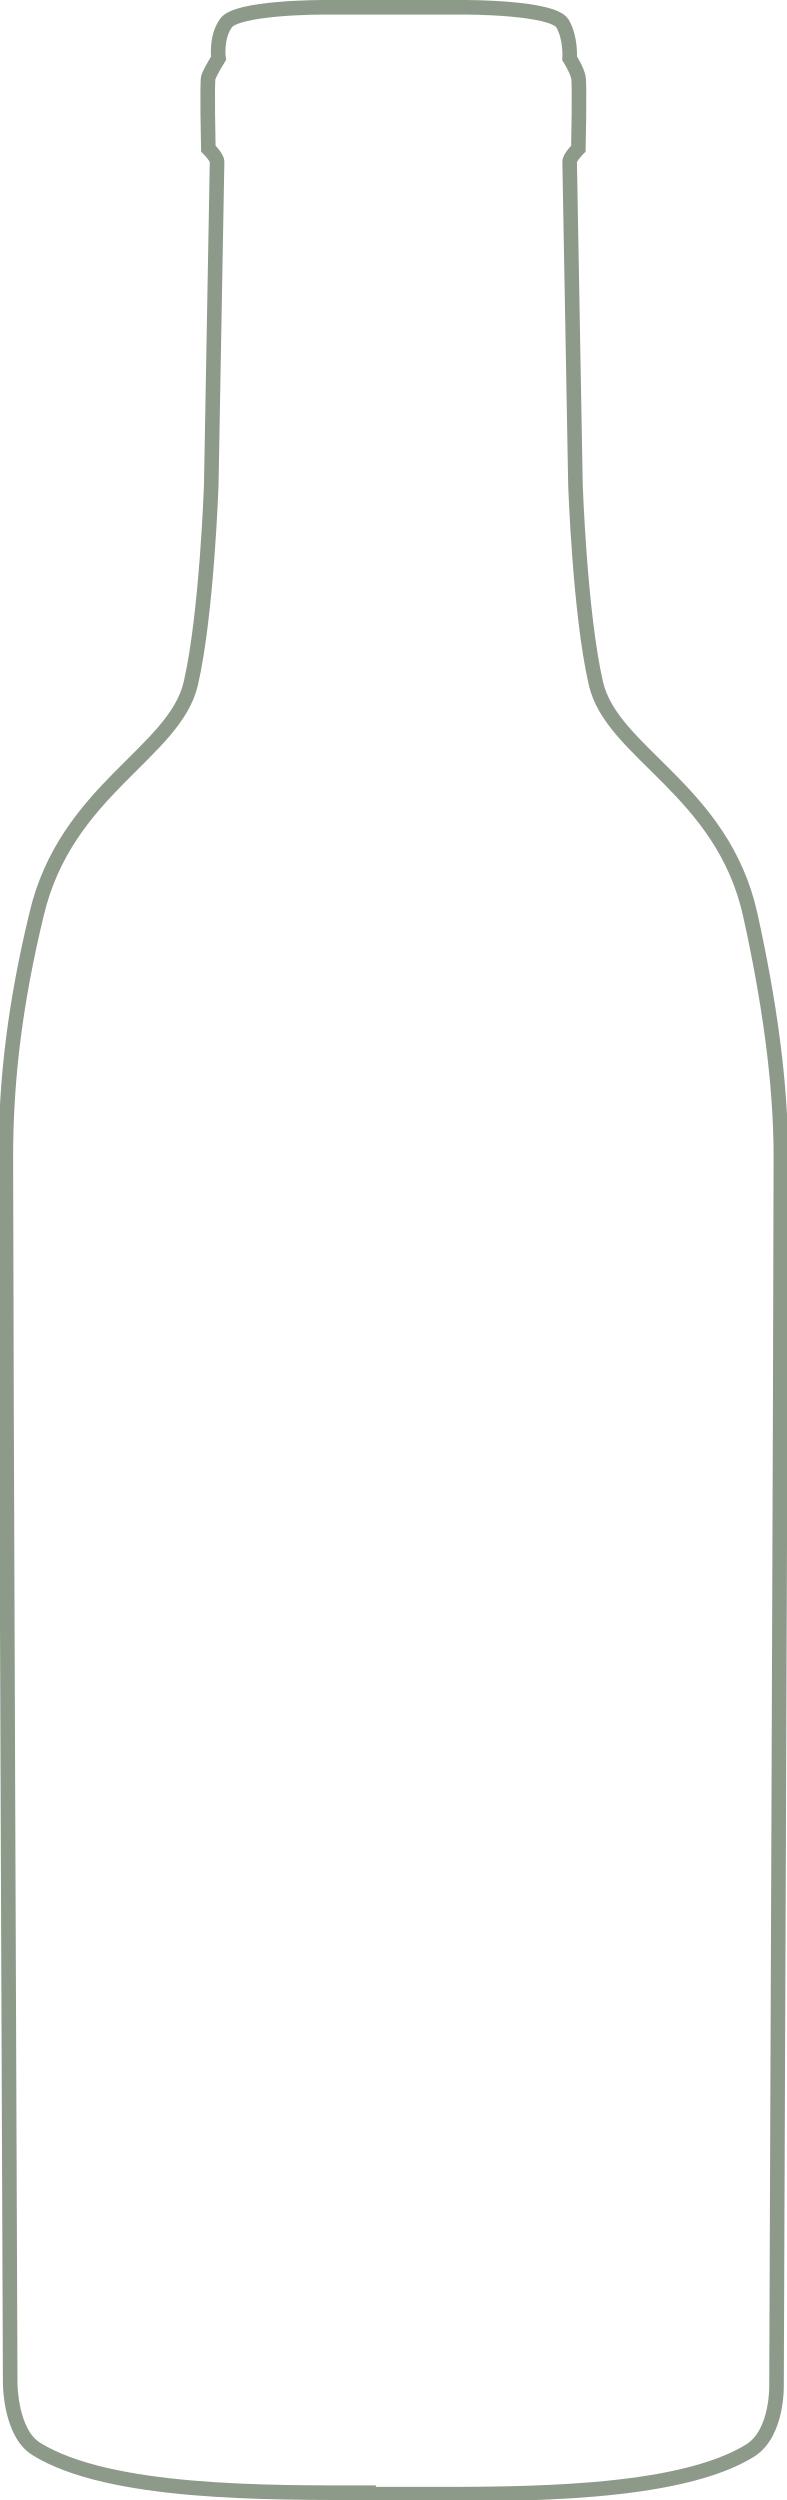
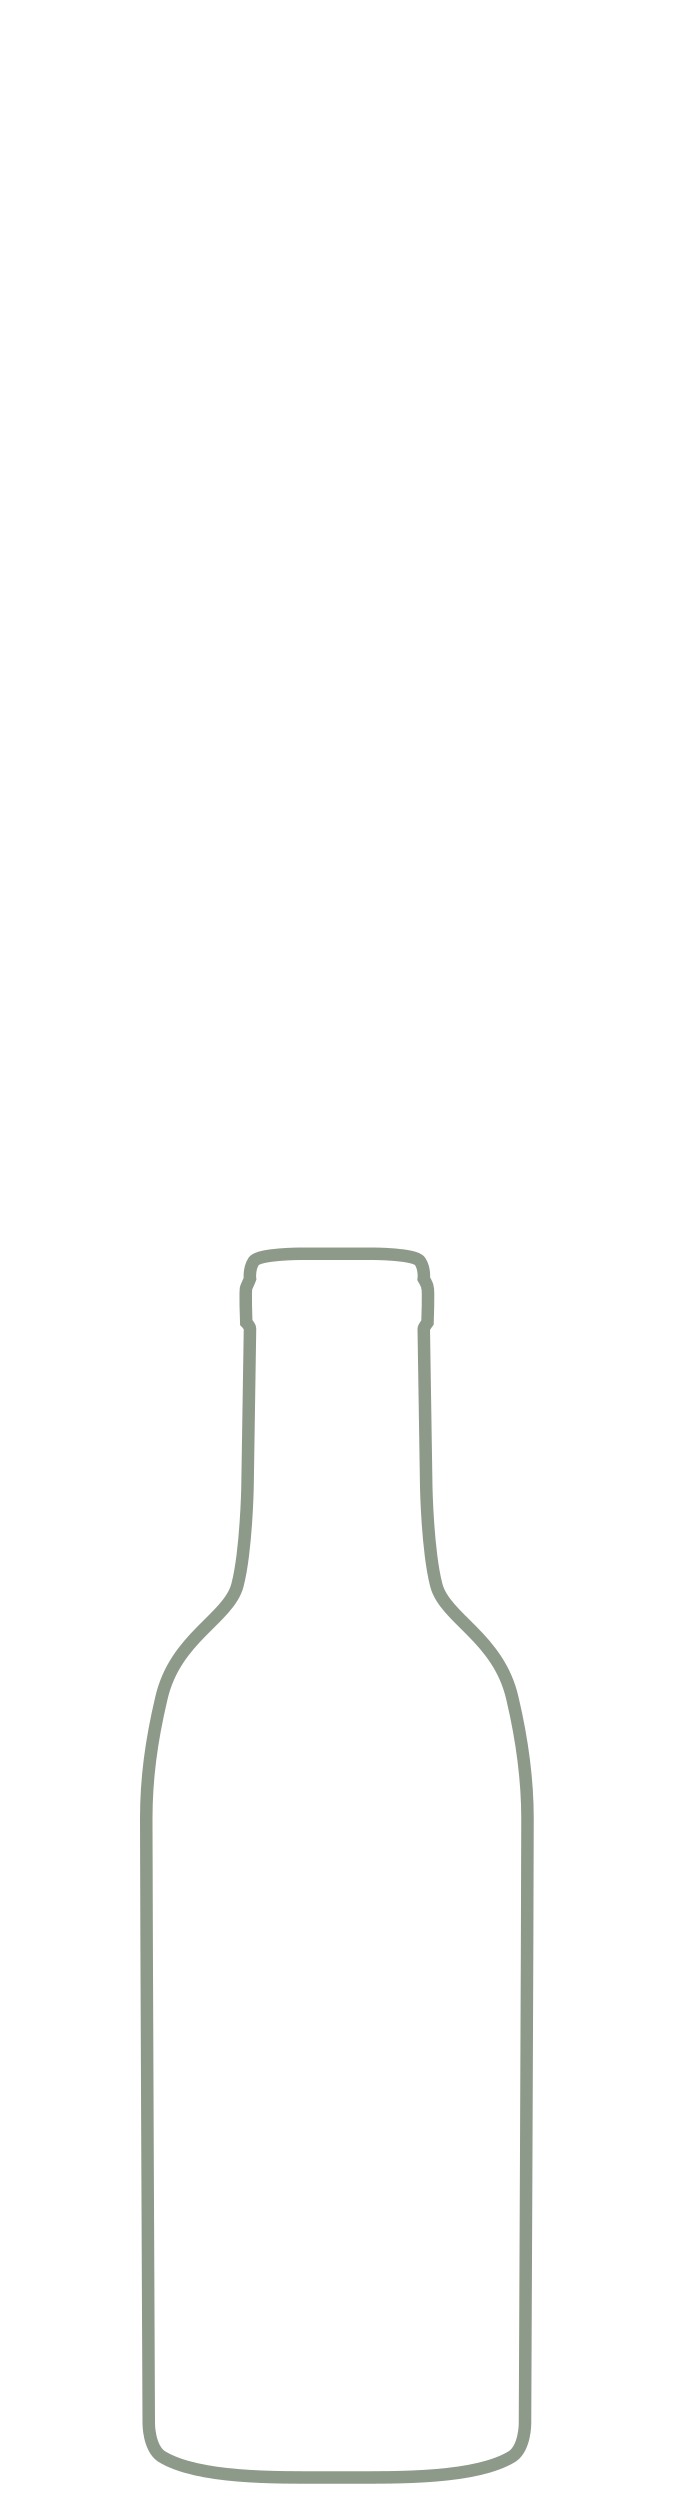
- <svg xmlns="http://www.w3.org/2000/svg" version="1.1" x="0px" y="0px" viewBox="0 0 54 171.6" xml:space="preserve">
-   <path fill="none" stroke="#8D9989" stroke-width="1" d="M25.3,171.1c-6.9,0-17.8,0.1-22.8-3c-1.8-1.1-1.8-4.5-1.8-4.5S0.4,89.2,0.4,79.4c0-5.5,0.7-10.8,2.1-16.6c2-8.6,9.5-11.1,10.6-15.9c1.1-4.8,1.4-13.6,1.4-13.6s0.4-21.9,0.4-22.2c0-0.3-0.6-0.9-0.6-0.9s-0.1-4.5,0-4.9C14.5,4.8,15,4,15,4s-0.2-1.4,0.5-2.4c0.7-1.1,6.6-1.1,6.6-1.1h9.9c0,0,5.9,0,6.6,1.1C39.2,2.6,39.1,4,39.1,4s0.5,0.8,0.6,1.3c0.1,0.4,0,4.9,0,4.9s-0.6,0.6-0.6,0.9c0,0.3,0.4,22.2,0.4,22.2s0.3,8.8,1.4,13.6c1.1,4.8,8.7,7.3,10.6,15.9c1.3,5.9,2.1,11.5,2.1,16.6c0,9.8-0.3,84.3-0.3,84.3s0.1,3.3-1.8,4.5c-5,3.1-15.9,3-22.8,3H25.3z" />
+ <svg xmlns="http://www.w3.org/2000/svg" version="1.1" x="0px" y="0px" viewBox="0 0 54 200" enable-background="new 0 0 54 200" xml:space="preserve">
+   <path fill="none" stroke="#8D9989" stroke-width="1" stroke-miterlimit="10" d="M26,198.2c-4,0-10.2,0.1-13.1-1.7  c-1-0.7-1-2.6-1-2.6s-0.2-42.7-0.2-48.4c0-3.2,0.4-6.2,1.2-9.6c1.1-4.9,5.4-6.4,6.1-9.1c0.7-2.7,0.8-7.8,0.8-7.8s0.2-12.6,0.2-12.7  c0-0.2-0.3-0.5-0.3-0.5s-0.1-2.6,0-2.8c0.1-0.2,0.3-0.7,0.3-0.7s-0.1-0.8,0.3-1.4c0.4-0.6,3.8-0.6,3.8-0.6h5.7c0,0,3.4,0,3.8,0.6  c0.4,0.6,0.3,1.4,0.3,1.4s0.3,0.5,0.3,0.7c0.1,0.2,0,2.8,0,2.8s-0.3,0.4-0.3,0.5c0,0.2,0.2,12.7,0.2,12.7s0.1,5.1,0.8,7.8  c0.7,2.7,5,4.2,6.1,9.1c0.8,3.4,1.2,6.6,1.2,9.6c0,5.7-0.2,48.4-0.2,48.4s0,1.9-1,2.6c-2.9,1.8-9.1,1.7-13.1,1.7H26z" />
</svg>
